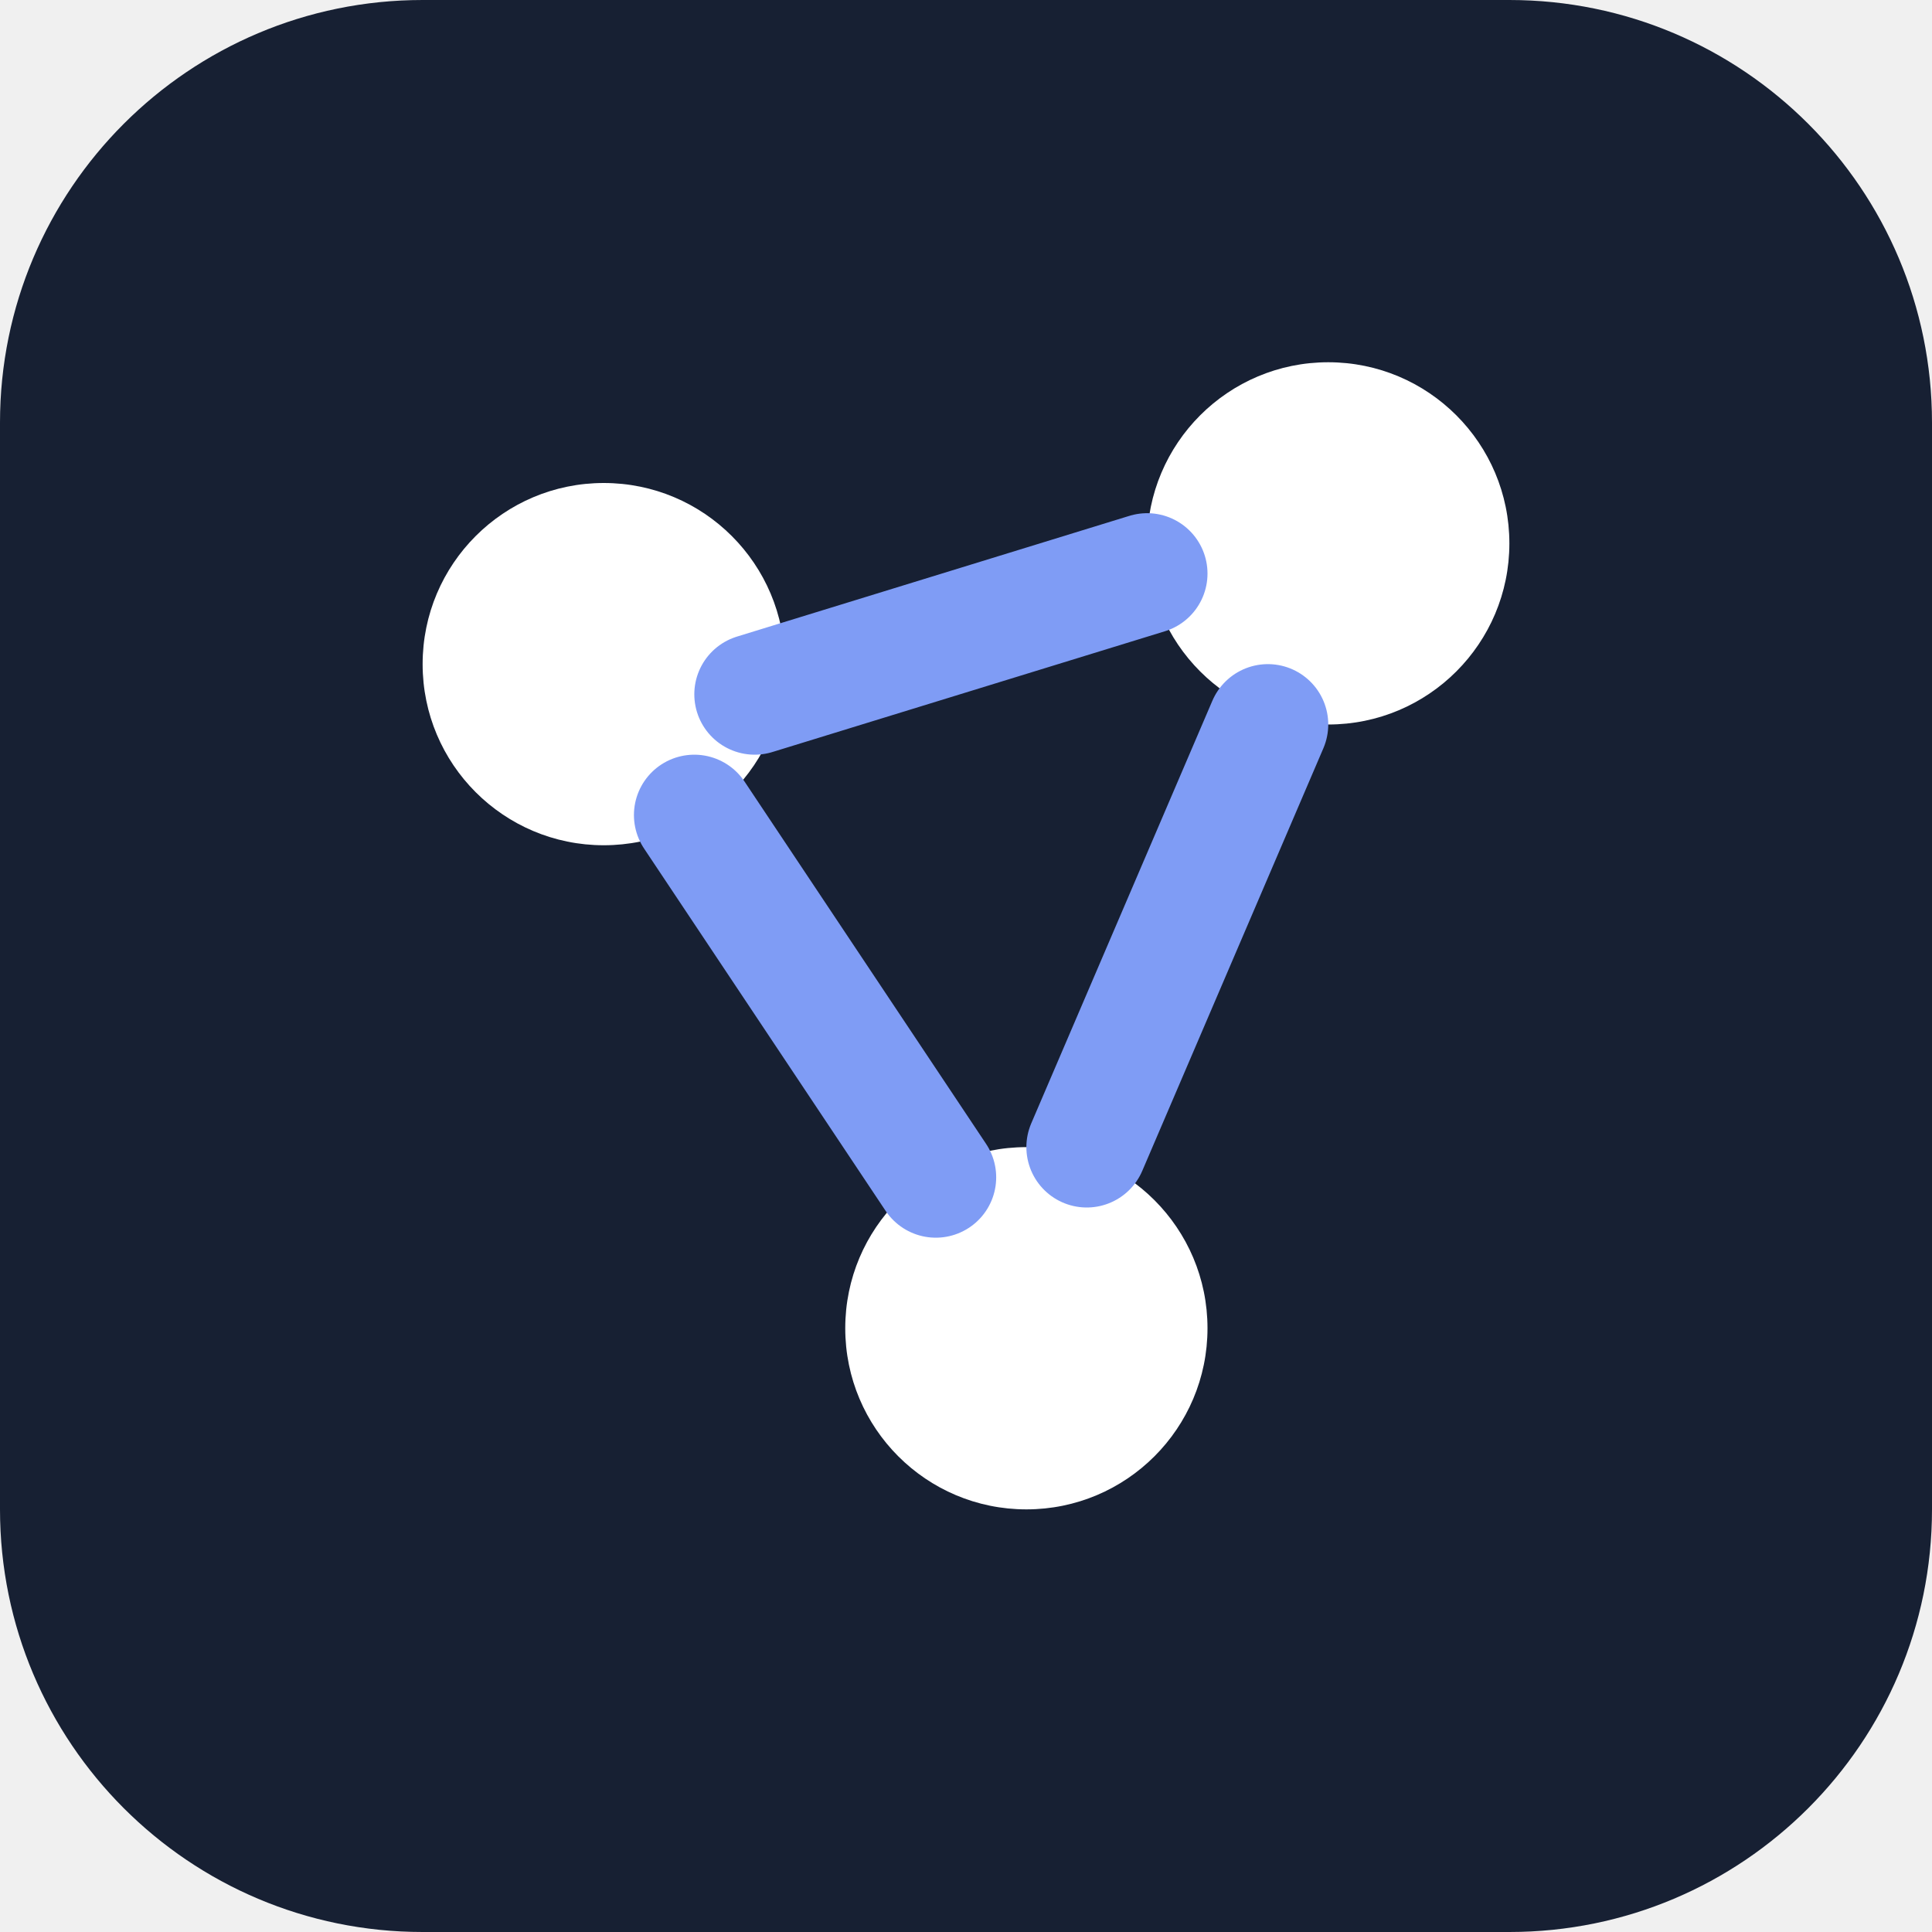
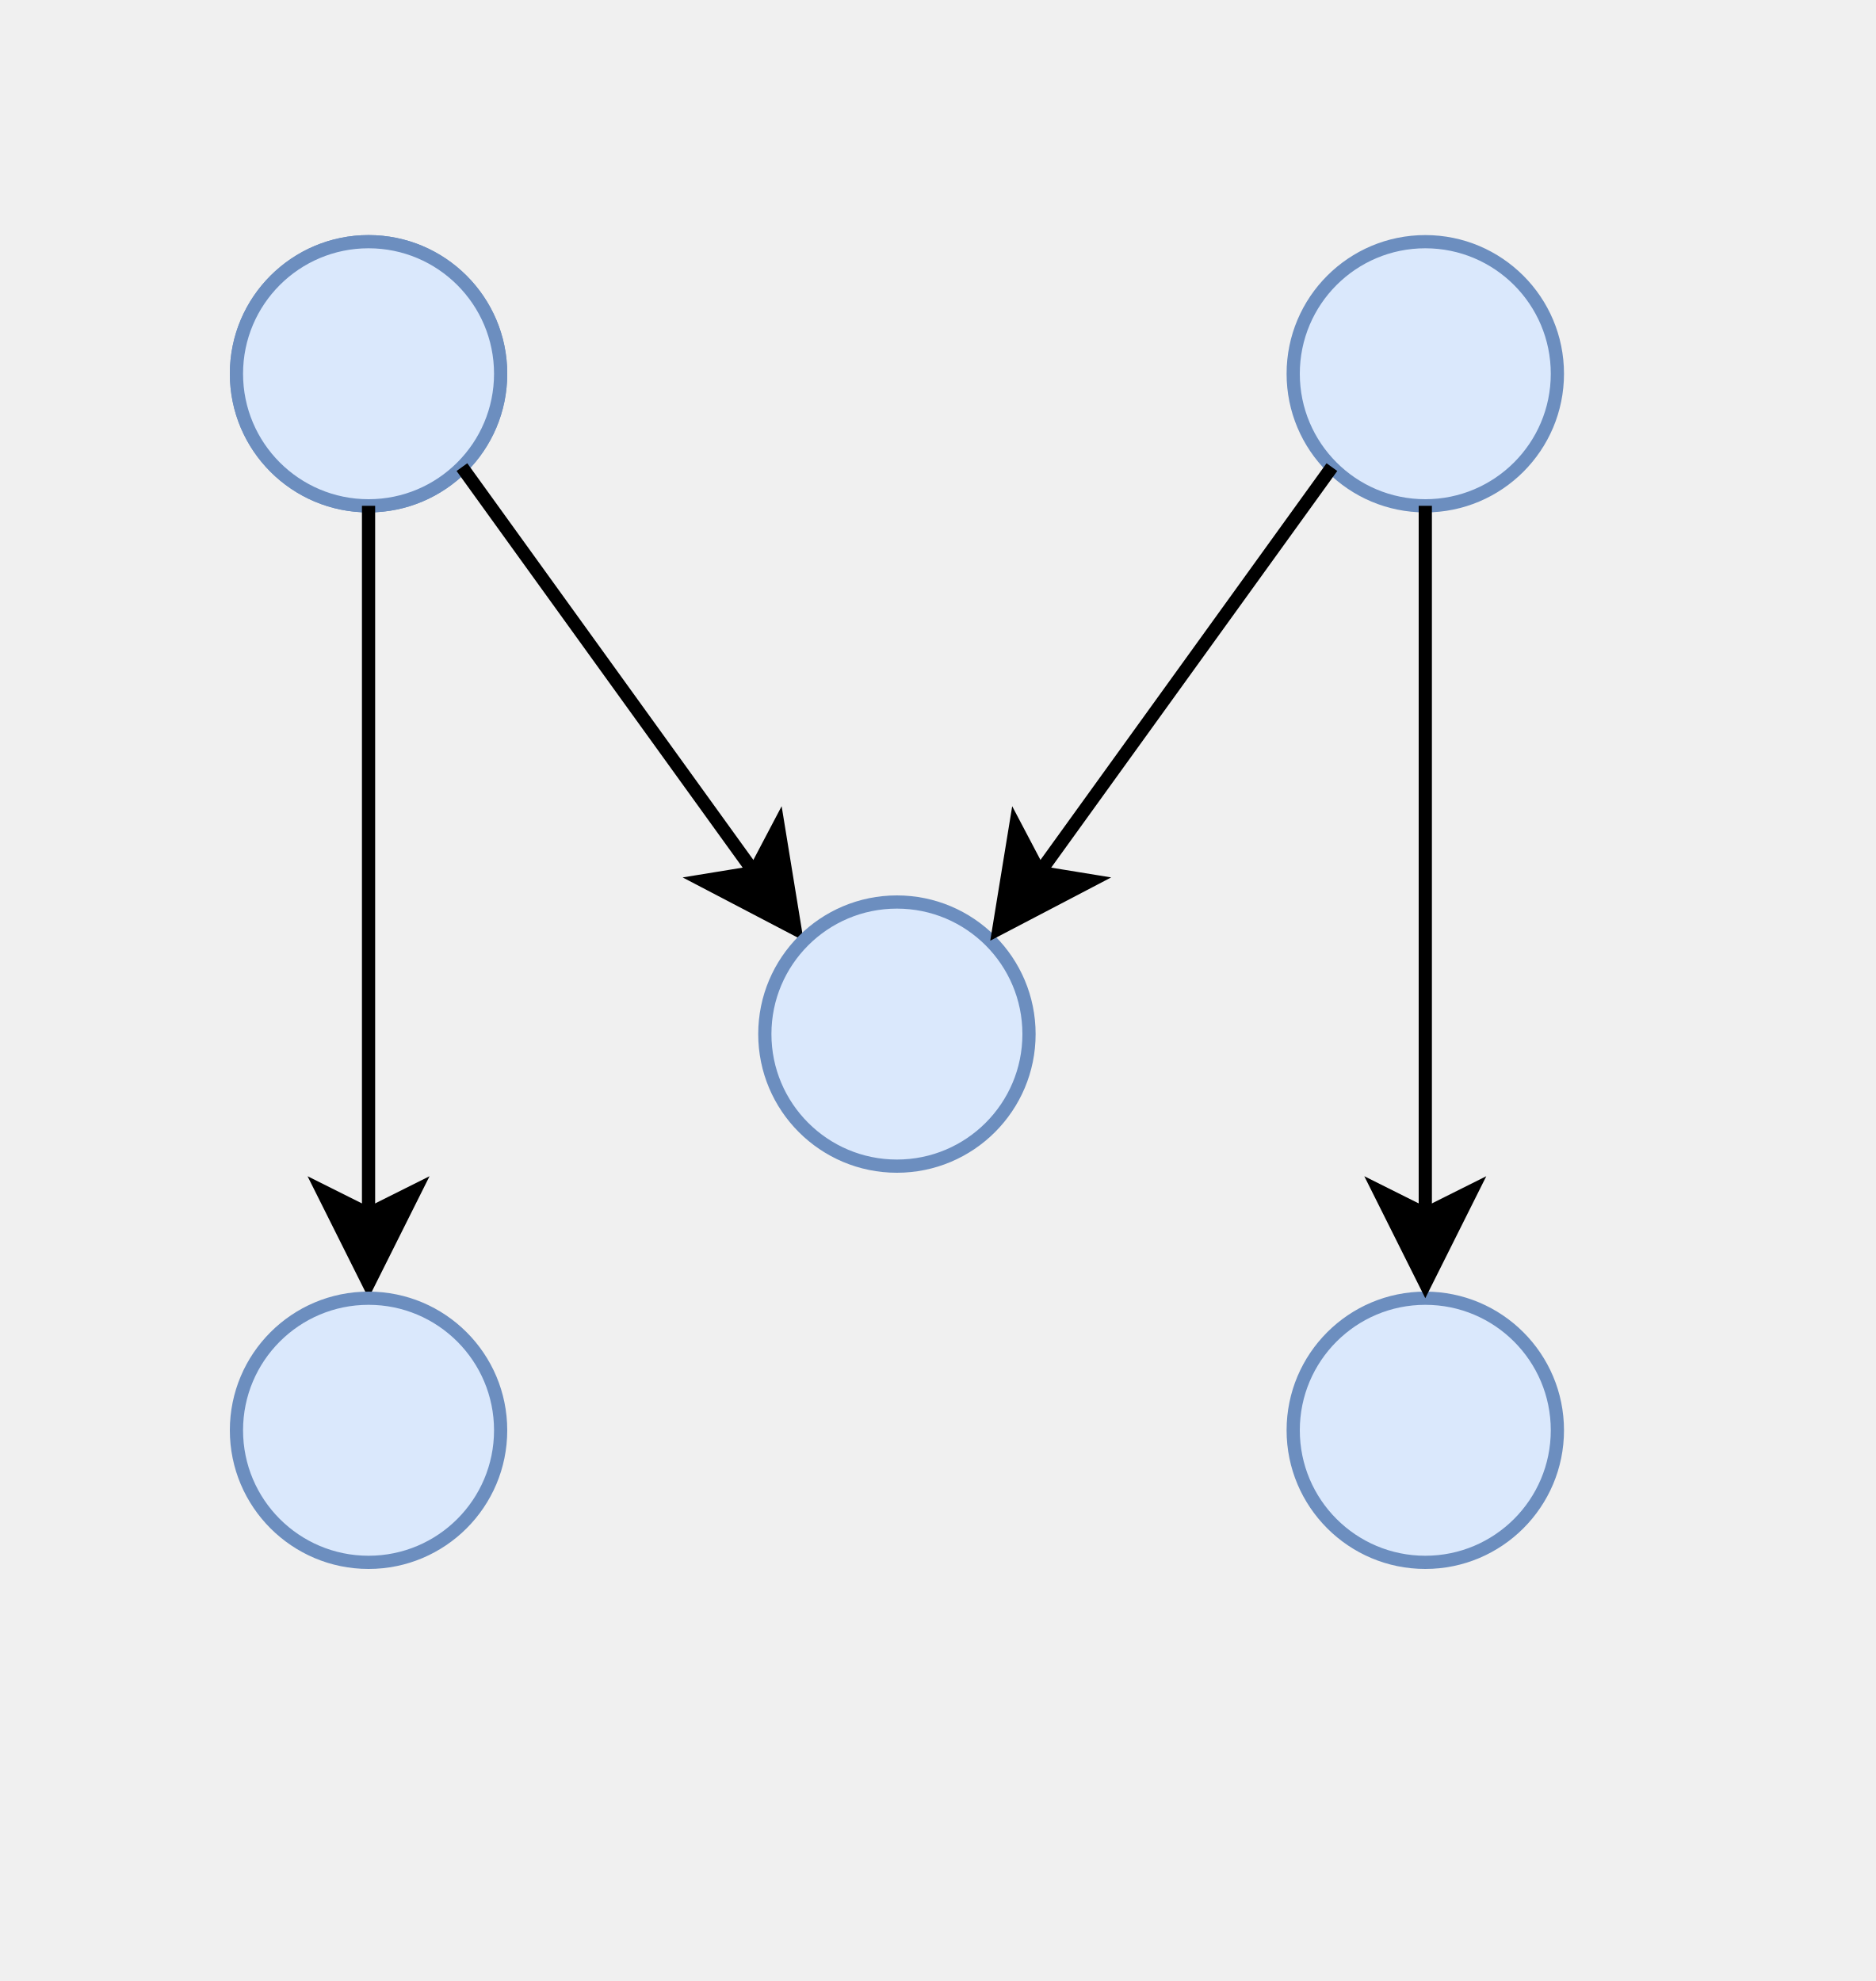
- <svg xmlns="http://www.w3.org/2000/svg" viewBox="0 0 64 64">
-   <rect width="64" height="64" rx="14" fill="#172033" />
-   <circle cx="20" cy="22" r="6" fill="#ffffff" />
-   <circle cx="44" cy="18" r="6" fill="#ffffff" />
-   <circle cx="34" cy="44" r="6" fill="#ffffff" />
-   <path d="M25 23 L38 19 M23 27 L31 39 M42 24 L36 38" stroke="#7f9cf5" stroke-width="4" stroke-linecap="round" />
+ <svg xmlns="http://www.w3.org/2000/svg" style="background: transparent; background-color: transparent; color-scheme: light;" version="1.1" width="142px" height="150px" viewBox="0 0 142 150">
+   <defs />
+   <g>
+     <g data-cell-id="0">
+       <g data-cell-id="1">
+         <g data-cell-id="FNna0yvgCi3ac54tWMO2-3">
+           <g transform="translate(0.5,0.5)">
+             <ellipse cx="27.4" cy="27.8" rx="10" ry="10" fill="#dae8fc" stroke="#6c8ebf" pointer-events="all" style="fill: rgb(218, 232, 252); stroke: rgb(108, 142, 191);" />
+           </g>
+         </g>
+         <g data-cell-id="FNna0yvgCi3ac54tWMO2-4">
+           <g transform="translate(0.5,0.5)">
+             <path d="M 27.4 117.8 L 27.4 114.17" fill="none" stroke="#000000" stroke-miterlimit="10" pointer-events="stroke" style="stroke: rgb(0, 0, 0);" />
+             <path d="M 27.4 108.92 L 30.9 115.92 L 27.4 114.17 L 23.9 115.92 Z" fill="#000000" stroke="#000000" stroke-miterlimit="10" pointer-events="all" style="fill: rgb(0, 0, 0); stroke: rgb(0, 0, 0);" />
+           </g>
+         </g>
+         <g data-cell-id="FNna0yvgCi3ac54tWMO2-5">
+           <g transform="translate(0.5,0.5)">
+             <ellipse cx="27.4" cy="27.8" rx="10" ry="10" fill="#dae8fc" stroke="#6c8ebf" pointer-events="all" style="fill: rgb(218, 232, 252); stroke: rgb(108, 142, 191);" />
+           </g>
+         </g>
+         <g data-cell-id="FNna0yvgCi3ac54tWMO2-7">
+           <g transform="translate(0.5,0.5)">
+             <path d="M 27.4 37.8 L 27.4 91.43" fill="none" stroke="#000000" stroke-miterlimit="10" pointer-events="stroke" style="stroke: rgb(0, 0, 0);" />
+             <path d="M 27.4 96.68 L 23.9 89.68 L 27.4 91.43 L 30.9 89.68 Z" fill="#000000" stroke="#000000" stroke-miterlimit="10" pointer-events="all" style="fill: rgb(0, 0, 0); stroke: rgb(0, 0, 0);" />
+           </g>
+         </g>
+         <g data-cell-id="FNna0yvgCi3ac54tWMO2-6">
+           <g transform="translate(0.5,0.5)">
+             <ellipse cx="27.4" cy="107.8" rx="10" ry="10" fill="#dae8fc" stroke="#6c8ebf" pointer-events="all" style="fill: rgb(218, 232, 252); stroke: rgb(108, 142, 191);" />
+           </g>
+         </g>
+         <g data-cell-id="FNna0yvgCi3ac54tWMO2-9">
+           <g transform="translate(0.5,0.5)">
+             <path d="M 34.47 34.87 L 56.6 65.56" fill="none" stroke="#000000" stroke-miterlimit="10" pointer-events="stroke" style="stroke: rgb(0, 0, 0);" />
+             <path d="M 59.68 69.82 L 52.74 66.19 L 56.6 65.56 L 58.42 62.1 Z" fill="#000000" stroke="#000000" stroke-miterlimit="10" pointer-events="all" style="fill: rgb(0, 0, 0); stroke: rgb(0, 0, 0);" />
+           </g>
+         </g>
+         <g data-cell-id="FNna0yvgCi3ac54tWMO2-10">
+           <g transform="translate(0.5,0.5)">
+             <ellipse cx="67.4" cy="77.8" rx="10" ry="10" fill="#dae8fc" stroke="#6c8ebf" pointer-events="all" style="fill: rgb(218, 232, 252); stroke: rgb(108, 142, 191);" />
+           </g>
+         </g>
+         <g data-cell-id="FNna0yvgCi3ac54tWMO2-11">
+           <g transform="translate(0.5,0.5)">
+             <ellipse cx="107.4" cy="27.8" rx="10" ry="10" fill="#dae8fc" stroke="#6c8ebf" pointer-events="all" style="fill: rgb(218, 232, 252); stroke: rgb(108, 142, 191);" />
+           </g>
+         </g>
+         <g data-cell-id="FNna0yvgCi3ac54tWMO2-12">
+           <g transform="translate(0.5,0.5)">
+             <path d="M 100.33 34.87 L 78.2 65.56" fill="none" stroke="#000000" stroke-miterlimit="10" pointer-events="stroke" style="stroke: rgb(0, 0, 0);" />
+             <path d="M 75.12 69.82 L 76.38 62.1 L 78.2 65.56 L 82.06 66.19 Z" fill="#000000" stroke="#000000" stroke-miterlimit="10" pointer-events="all" style="fill: rgb(0, 0, 0); stroke: rgb(0, 0, 0);" />
+           </g>
+         </g>
+         <g data-cell-id="FNna0yvgCi3ac54tWMO2-13">
+           <g transform="translate(0.5,0.5)">
+             <ellipse cx="107.4" cy="107.8" rx="10" ry="10" fill="#dae8fc" stroke="#6c8ebf" pointer-events="all" style="fill: rgb(218, 232, 252); stroke: rgb(108, 142, 191);" />
+           </g>
+         </g>
+         <g data-cell-id="FNna0yvgCi3ac54tWMO2-14">
+           <g transform="translate(0.5,0.5)">
+             <path d="M 107.4 37.8 L 107.4 91.43" fill="none" stroke="#000000" stroke-miterlimit="10" pointer-events="stroke" style="stroke: rgb(0, 0, 0);" />
+             <path d="M 107.4 96.68 L 103.9 89.68 L 107.4 91.43 L 110.9 89.68 Z" fill="#000000" stroke="#000000" stroke-miterlimit="10" pointer-events="all" style="fill: rgb(0, 0, 0); stroke: rgb(0, 0, 0);" />
+           </g>
+         </g>
+       </g>
+     </g>
+   </g>
</svg>
